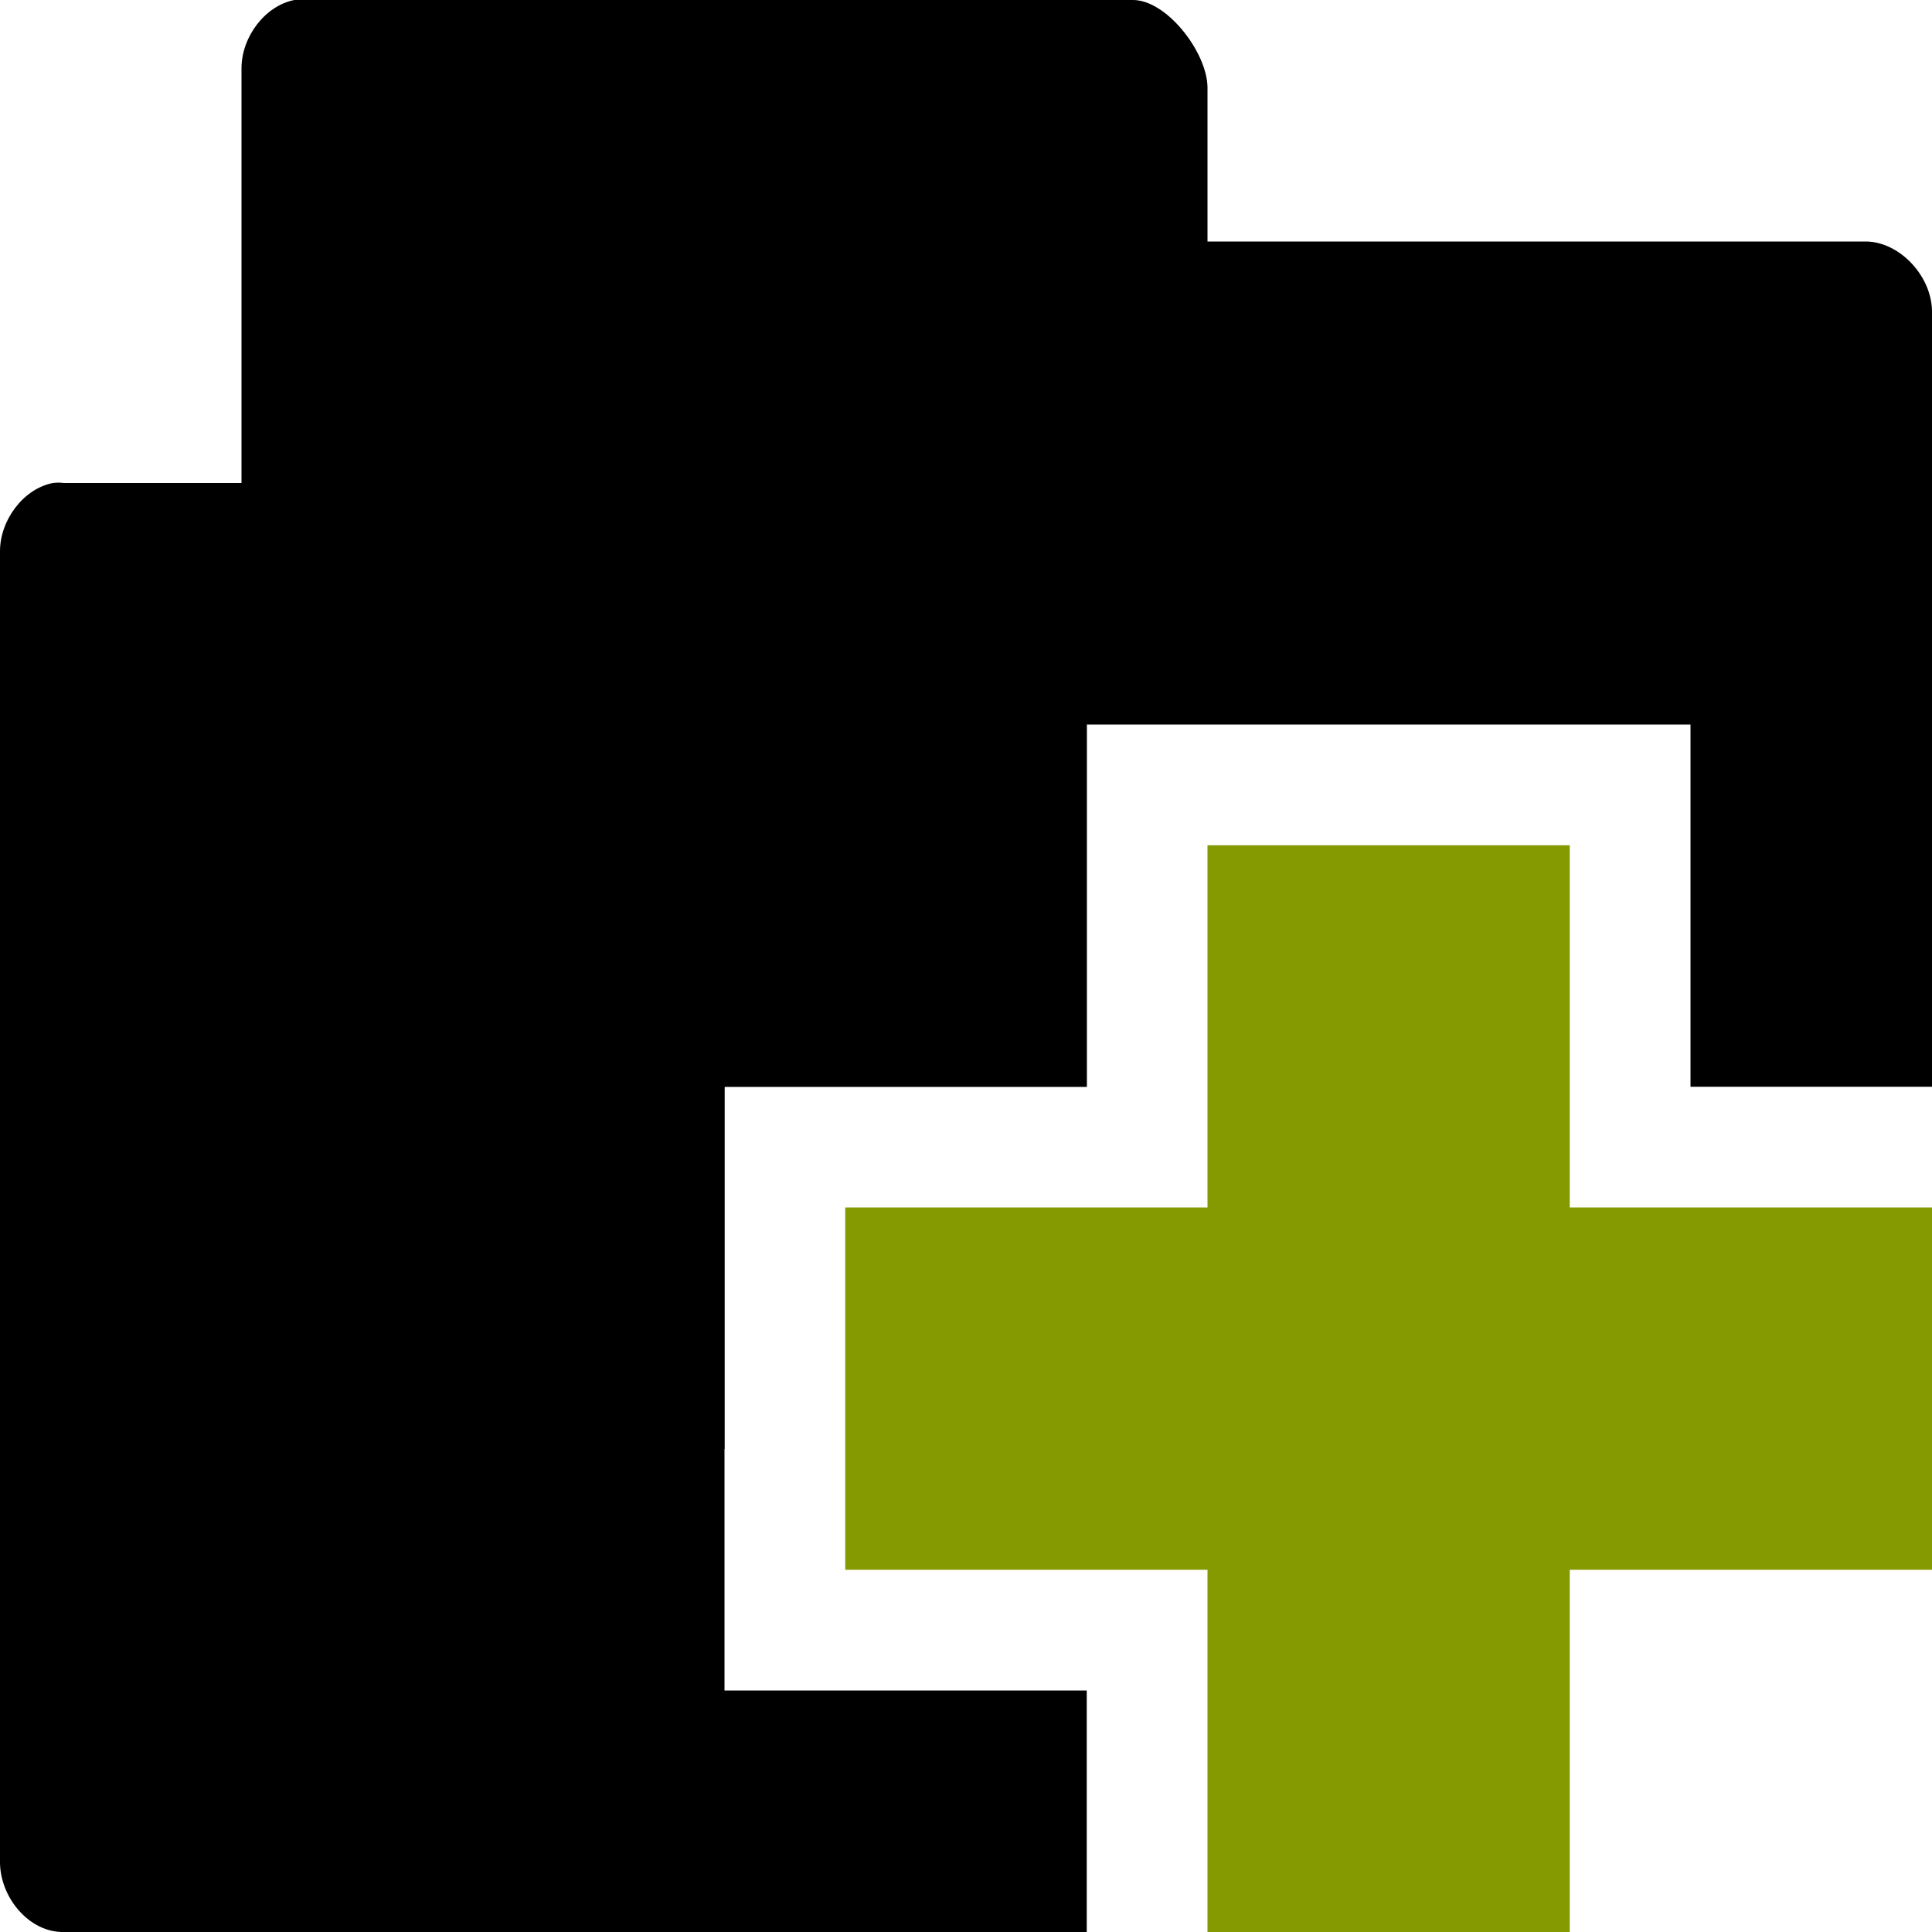
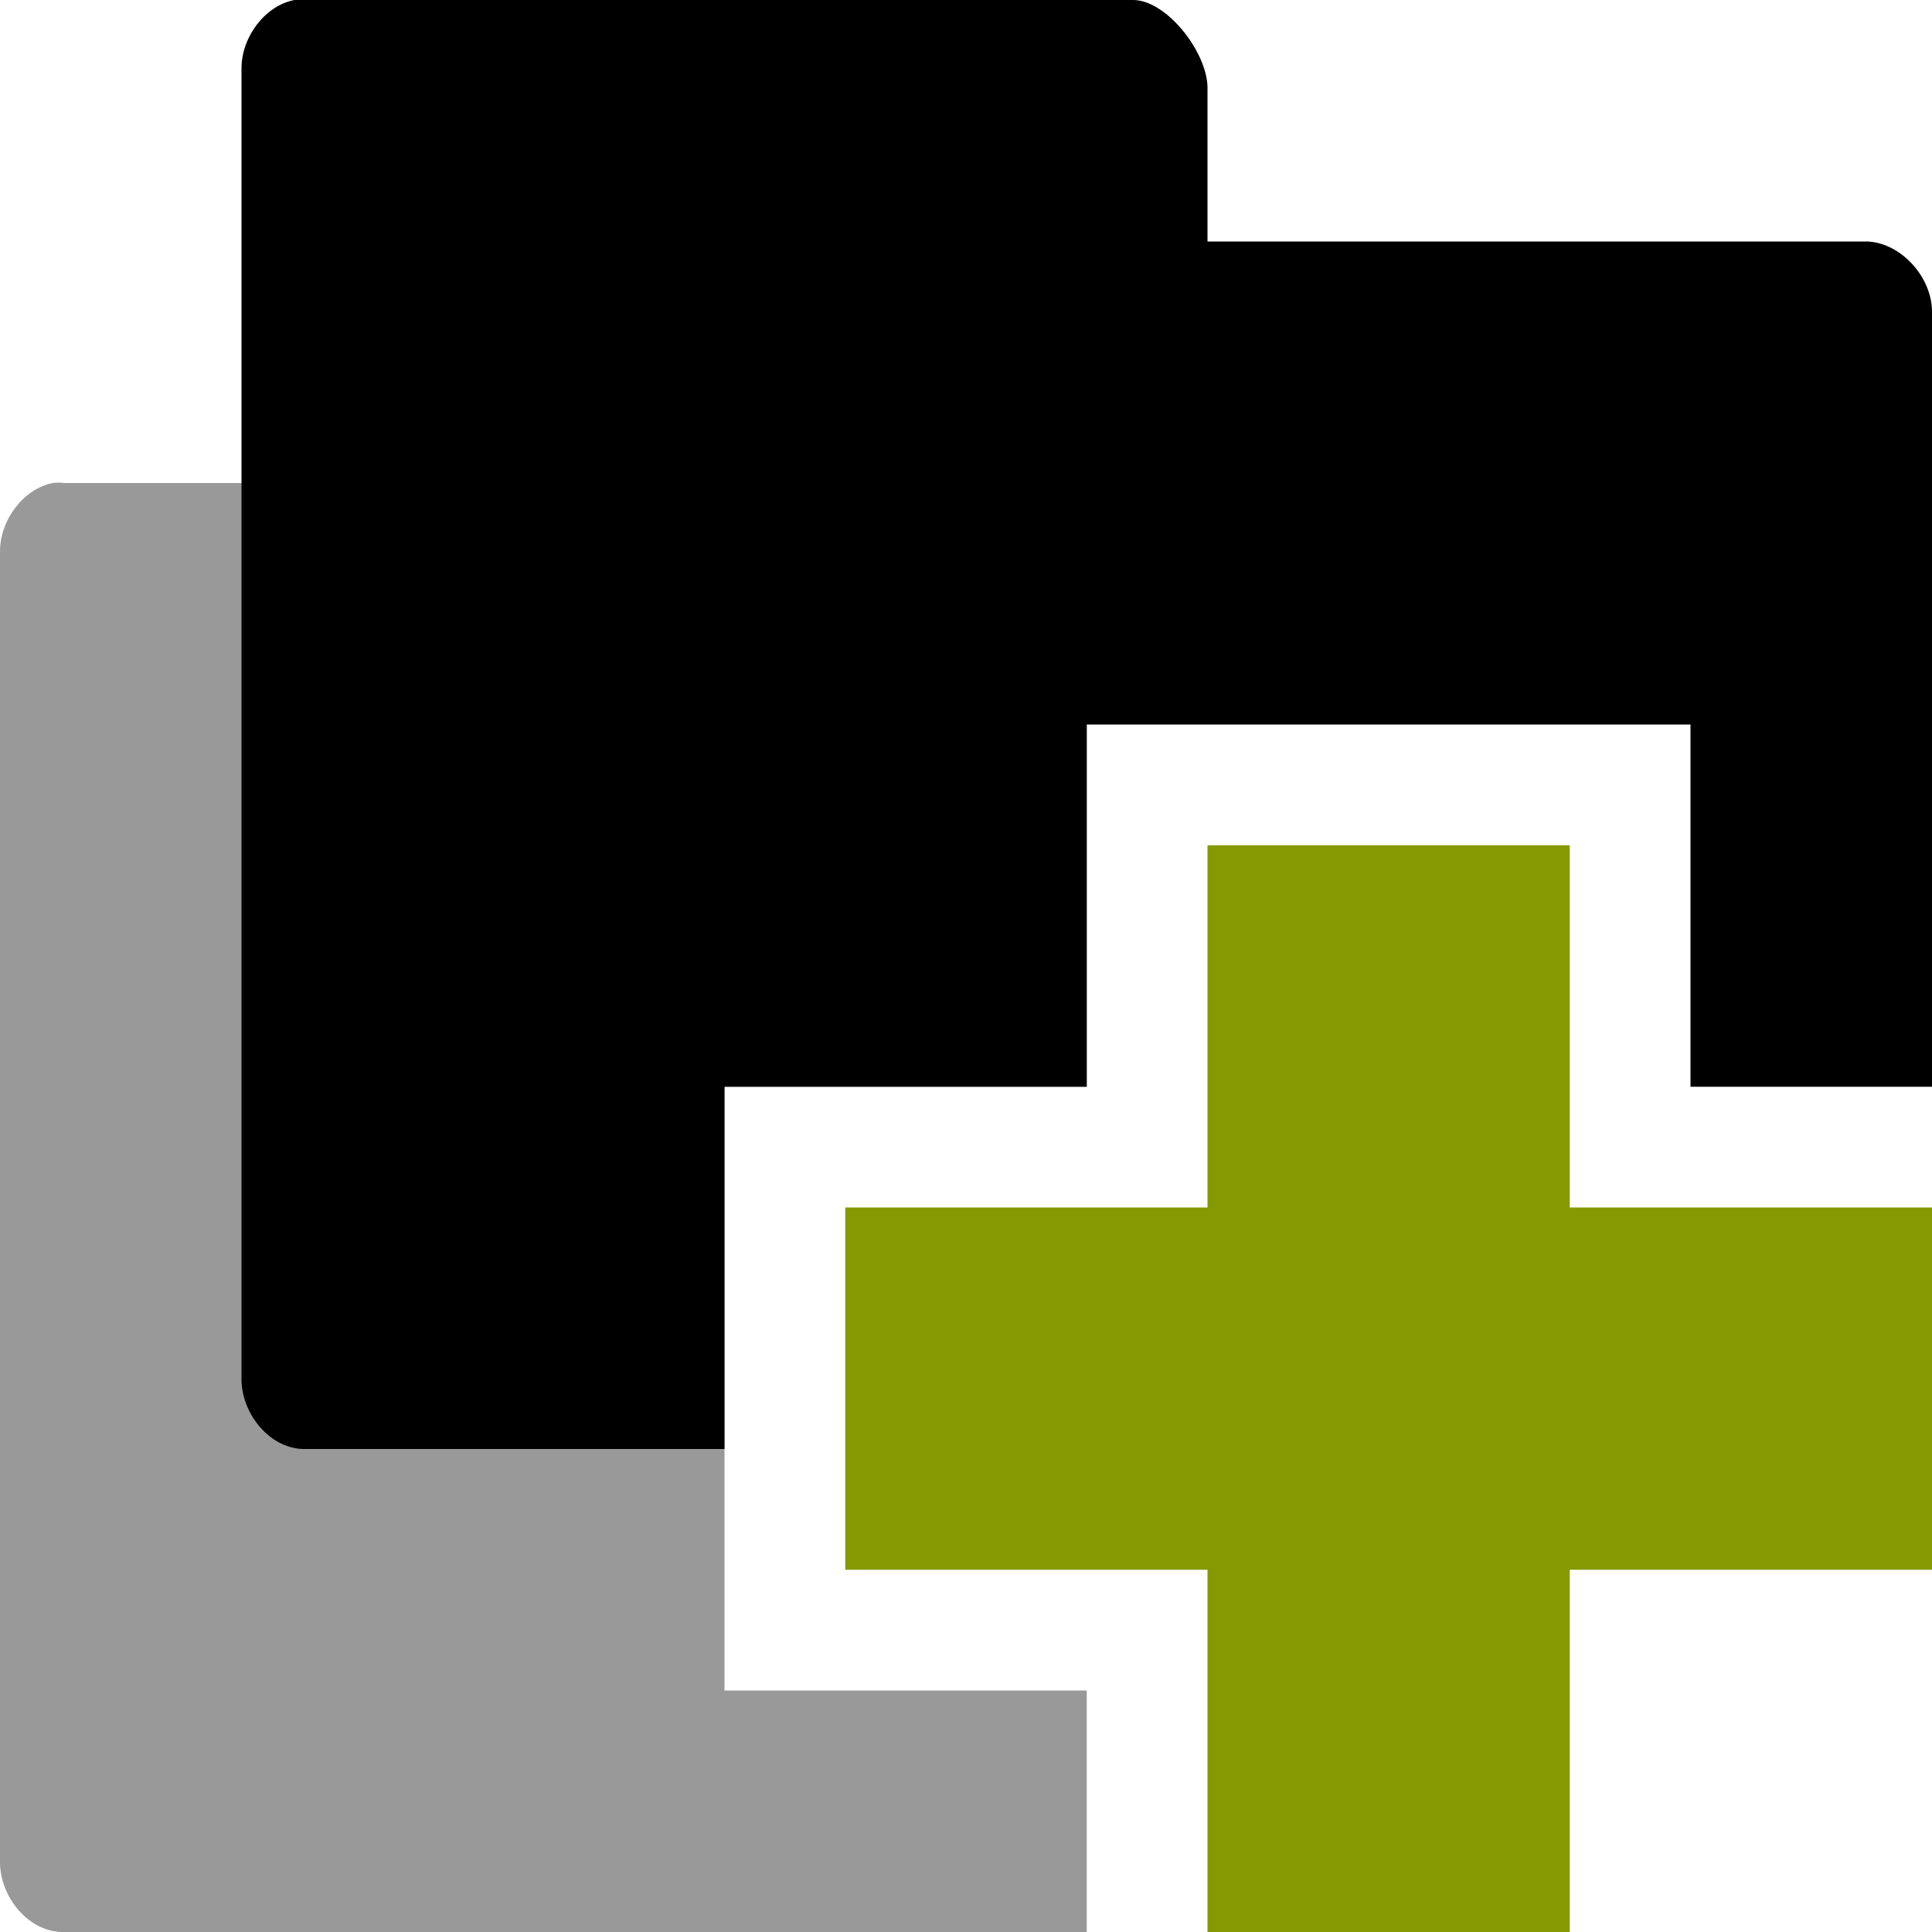
<svg xmlns="http://www.w3.org/2000/svg" width="16" height="16" viewBox="0 0 16 16" id="svg2" version="1.1">
  <defs id="defs22" />
-   <path style="font-size:medium;font-style:normal;font-variant:normal;font-weight:normal;font-stretch:normal;text-indent:0;text-align:start;text-decoration:none;line-height:normal;letter-spacing:normal;word-spacing:normal;text-transform:none;direction:ltr;block-progression:tb;writing-mode:lr-tb;text-anchor:start;baseline-shift:baseline;color:#000000;fill:replacecolour2;fill-opacity:1;fill-rule:nonzero;stroke:none;stroke-width:1.219;marker:none;visibility:visible;display:inline;overflow:visible;enable-background:accumulate;font-family:Sans;-inkscape-font-specification:Sans" d="M 0.438 4 C 0.196 4.047 0.002 4.303 0 4.562 L 0 15.406 C -0.007 15.711 0.243 16.008 0.531 16 L 9 16 L 9 14 L 6 14 L 6 9 L 9 9 L 9 6 L 8 6 L 8 4.719 C 7.993 4.424 7.654 3.992 7.375 4 L 0.531 4 C 0.495 3.996 0.474 3.996 0.438 4 z " id="path3912-0" />
+   <path style="font-size:medium;font-style:normal;font-variant:normal;font-weight:normal;font-stretch:normal;text-indent:0;text-align:start;text-decoration:none;line-height:normal;letter-spacing:normal;word-spacing:normal;text-transform:none;direction:ltr;block-progression:tb;writing-mode:lr-tb;text-anchor:start;baseline-shift:baseline;color:#000000;fill:replacecolour1;fill-opacity:1;fill-rule:nonzero;stroke:none;stroke-width:1.219;marker:none;visibility:visible;display:inline;overflow:visible;enable-background:accumulate;font-family:Sans;-inkscape-font-specification:Sans;opacity:0.4" d="M 0.438 4 C 0.196 4.047 0.002 4.303 0 4.562 L 0 15.406 C -0.007 15.711 0.243 16.008 0.531 16 L 9 16 L 9 14 L 6 14 L 6 9 L 9 9 L 9 6 L 8 6 L 8 4.719 C 7.993 4.424 7.654 3.992 7.375 4 L 0.531 4 C 0.495 3.996 0.474 3.996 0.438 4 z " id="path3912-0" />
  <path style="font-size:medium;font-style:normal;font-variant:normal;font-weight:normal;font-stretch:normal;text-indent:0;text-align:start;text-decoration:none;line-height:normal;letter-spacing:normal;word-spacing:normal;text-transform:none;direction:ltr;block-progression:tb;writing-mode:lr-tb;text-anchor:start;baseline-shift:baseline;color:#000000;fill:replacecolour1;fill-opacity:1;fill-rule:nonzero;stroke:none;stroke-width:1.219;marker:none;visibility:visible;display:inline;overflow:visible;enable-background:accumulate;font-family:Sans;-inkscape-font-specification:Sans" d="M 2.438 0 C 2.196 0.047 2.002 0.303 2 0.562 L 2 11.406 C 1.993 11.711 2.243 12.008 2.531 12 L 6 12 L 6 9 L 9 9 L 9 6 L 14 6 L 14 9 L 16 9 L 16 2.594 C 16.007 2.289 15.726 1.992 15.438 2 L 10 2 L 10 0.719 C 9.993 0.424 9.654 -0.008 9.375 0 L 2.531 0 C 2.495 -0.004 2.474 -0.004 2.438 0 z " id="path3912" />
  <path style="fill:#859900" d="m 16,10 -3,0 0,-3 -3,0 0,3 -3,0 0,3 3,0 0,3 3,0 0,-3 3,0 z" id="path18" />
</svg>
